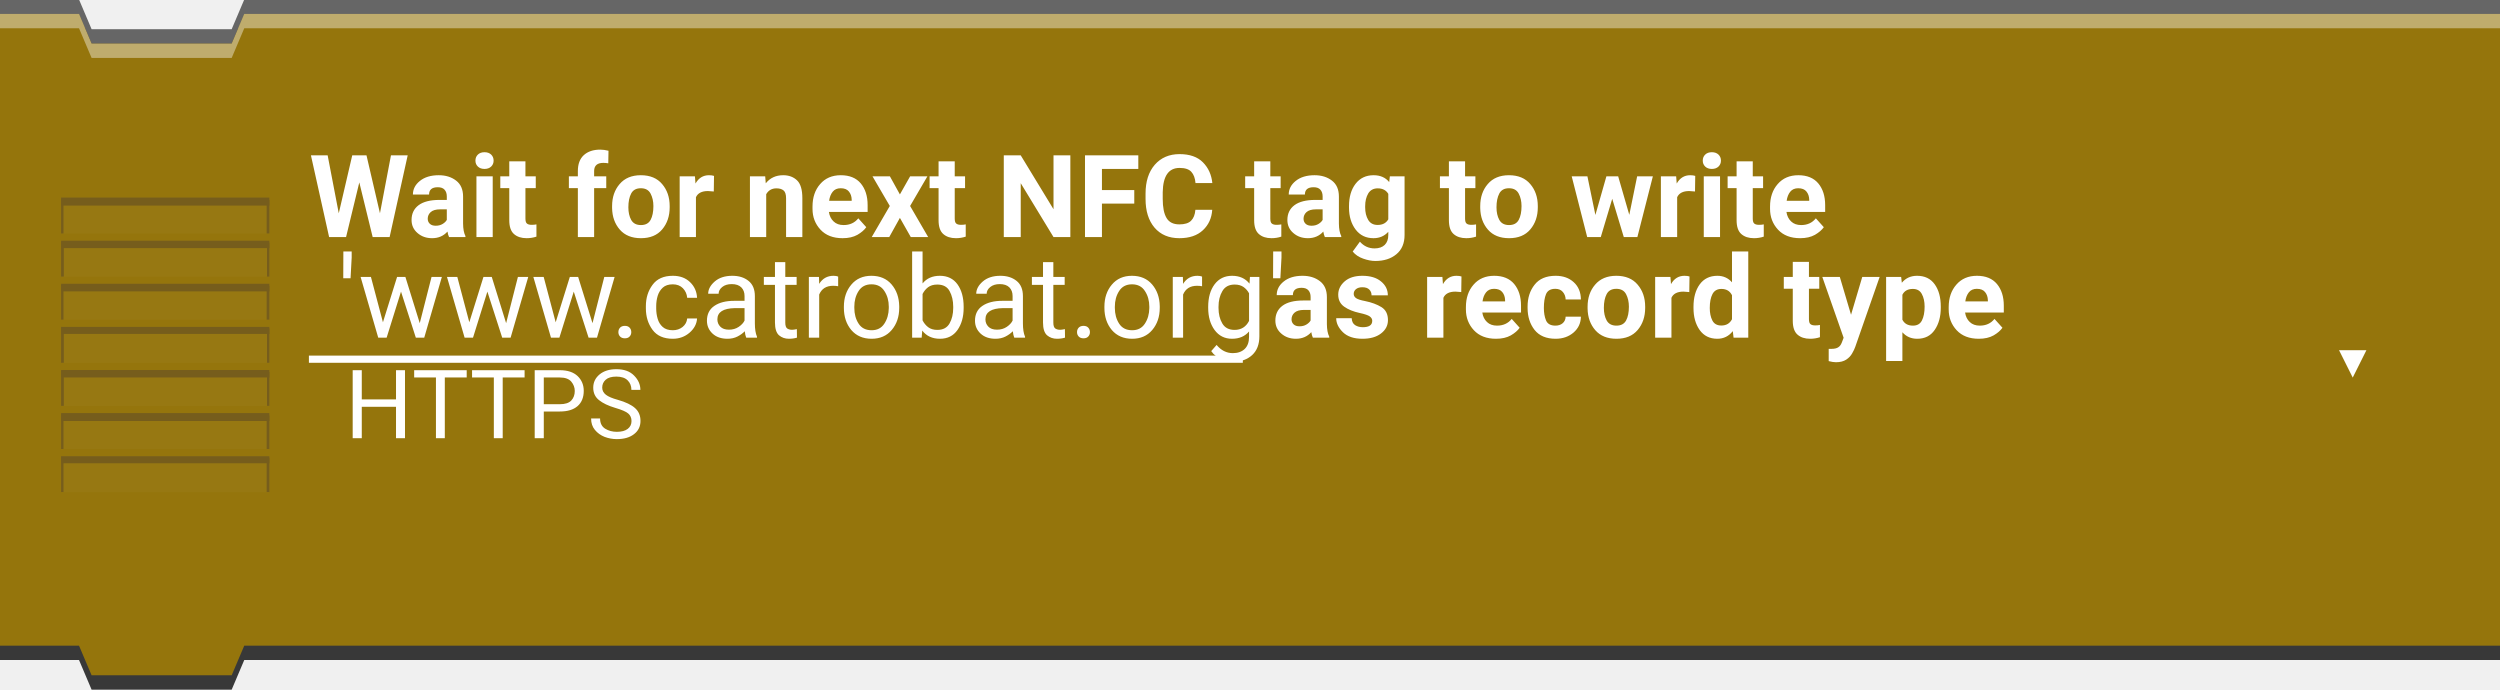
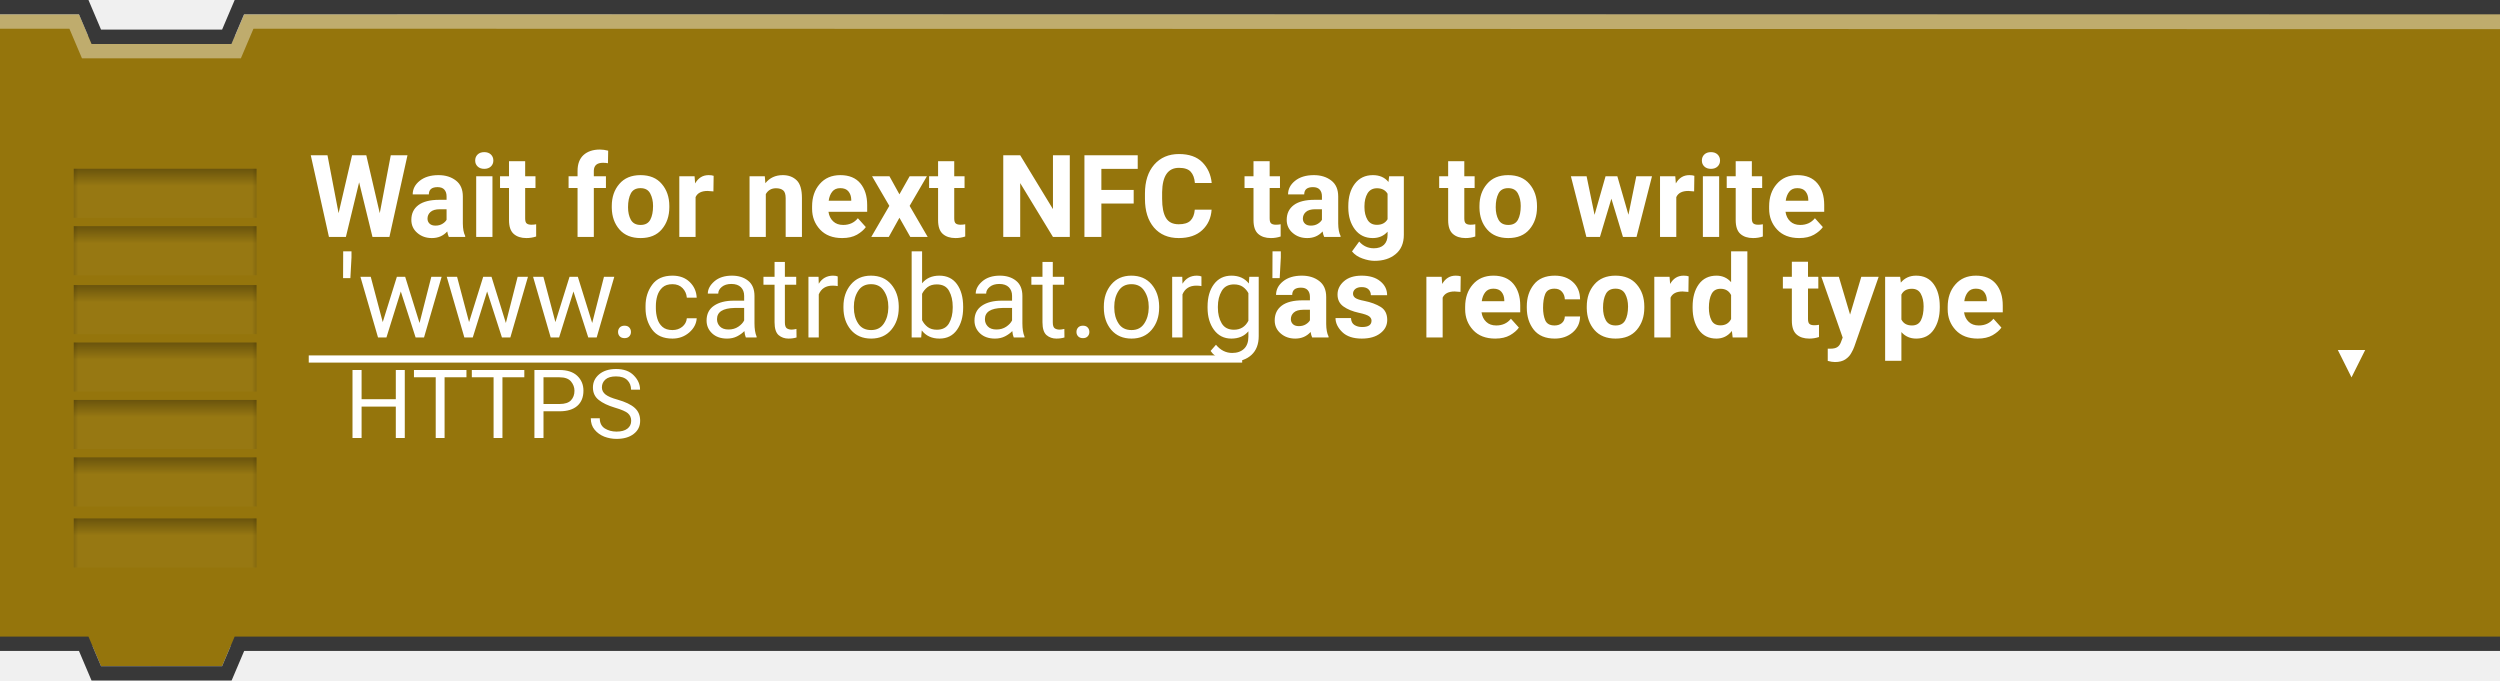
- <svg xmlns="http://www.w3.org/2000/svg" id="Ebene_1" data-name="Ebene 1" viewBox="0 0 348 96">
+ <svg xmlns="http://www.w3.org/2000/svg" viewBox="0 0 348.181 94.748">
+   <style>
+         .background {
+             fill: #95750c;
+         }
+ 
+         .border {
+             fill: #383838;
+         }
+ 
+         .shade {
+             fill: #57452c;
+             stop-color: #000000;
+         }
+     </style>
  <defs>
-     <style>.cls-1{fill:none;}.cls-2,.cls-3{fill:#383838;}.cls-3{opacity:0.75;}.cls-4{fill:#95750c;}.cls-5,.cls-8{fill:#fff;}.cls-5{opacity:0.4;}.cls-6{opacity:0.5;}.cls-7{clip-path:url(#clip-path);}.cls-8{opacity:0.05;}.cls-9{fill:#57452c;}.cls-10{clip-path:url(#clip-path-2);}.cls-11{clip-path:url(#clip-path-3);}.cls-12{clip-path:url(#clip-path-4);}.cls-13{clip-path:url(#clip-path-5);}.cls-14{clip-path:url(#clip-path-6);}.cls-15{clip-path:url(#clip-path-7);}</style>
-     <clipPath id="clip-path" transform="translate(0 11)">
-       <rect class="cls-1" x="8.5" y="16.5" width="29" height="5" />
-     </clipPath>
-     <clipPath id="clip-path-2" transform="translate(0 11)">
-       <rect class="cls-1" x="8.5" y="22.5" width="29" height="5" />
-     </clipPath>
-     <clipPath id="clip-path-3" transform="translate(0 11)">
-       <rect class="cls-1" x="8.5" y="28.5" width="29" height="5" />
-     </clipPath>
-     <clipPath id="clip-path-4" transform="translate(0 11)">
-       <rect class="cls-1" x="8.5" y="34.5" width="29" height="5" />
-     </clipPath>
-     <clipPath id="clip-path-5" transform="translate(0 11)">
-       <rect class="cls-1" x="8.5" y="40.5" width="29" height="5" />
-     </clipPath>
-     <clipPath id="clip-path-6" transform="translate(0 11)">
-       <rect class="cls-1" x="8.5" y="46.5" width="29" height="5" />
-     </clipPath>
-     <clipPath id="clip-path-7" transform="translate(0 11)">
-       <rect class="cls-1" x="8.5" y="52.5" width="29" height="5" />
-     </clipPath>
-   </defs>
-   <polygon class="cls-2" points="32.25 6.063 12.75 6.063 11.849 3.938 0 3.938 0 91.875 11 91.875 12.75 96 32.25 96 34 91.875 348 91.875 348 4.102 348 3.938 33.151 3.938 32.25 6.063" />
-   <polygon class="cls-3" points="32.25 4.063 12.75 4.063 11.026 0 0 0 0 87.875 11 87.875 12.75 92 32.25 92 34 87.875 348 87.875 348 0.102 348 0 33.974 0 32.25 4.063" />
-   <polygon class="cls-4" points="32.25 6.063 12.75 6.063 11 1.938 0 1.938 0 89.875 11 89.875 12.75 94 32.25 94 34 89.875 348 89.875 348 2.102 348 1.938 34 1.938 32.25 6.063" />
-   <polygon id="highlight" class="cls-5" points="34 1.938 32.25 6.063 12.75 6.063 11 1.938 0 1.938 0 3.938 11 3.938 12.75 8.063 32.25 8.063 34 3.938 348 3.938 348 2.102 348 1.938 34 1.938" />
-   <g id="lines" class="cls-6">
-     <g id="line">
-       <g class="cls-7">
-         <rect class="cls-8" x="6.138" y="25.22" width="31.458" height="7.952" />
-         <rect class="cls-9" x="6.465" y="26.422" width="31.458" height="2.197" />
-         <rect class="cls-9" x="37.118" y="27.866" width="0.603" height="4.945" />
-         <rect class="cls-9" x="8.234" y="27.745" width="0.603" height="4.945" />
+     <linearGradient id="grad1" x1="0%" x2="0%" y1="0%" y2="100%">
+       <stop offset="0%" class="shade" stop-opacity="0.3" />
+       <stop offset="35%" class="shade" stop-opacity="0" />
+     </linearGradient>
+     <linearGradient id="grad2" x1="0%" x2="100%" y1="0%" y2="0%">
+       <stop offset="0%" class="shade" stop-opacity="0.125" />
+       <stop offset="2.5%" class="shade" stop-opacity="0" />
+     </linearGradient>
+     <linearGradient id="grad3" x1="100%" x2="0%" y1="0%" y2="0%">
+       <stop offset="0%" class="shade" stop-opacity="0.125" />
+       <stop offset="2.5%" class="shade" stop-opacity="0" />
+     </linearGradient>
+     <g id="tabblock">
+       <g>
+         <rect fill-opacity="0.025" width="25.458" height="6.836" x="10.271" y="22.5" fill="#fff" />
+         <rect width="25.458" height="6.836" x="10.271" y="22.5" fill="url(#grad1)" />
+         <rect width="25.458" height="6.836" x="10.271" y="22.5" fill="url(#grad2)" />
+         <rect width="25.458" height="6.836" x="10.271" y="22.5" fill="url(#grad3)" />
      </g>
    </g>
-     <g id="line-2" data-name="line">
-       <g class="cls-10">
-         <rect class="cls-8" x="6.183" y="31.144" width="31.458" height="7.952" />
-         <rect class="cls-9" x="6.51" y="32.347" width="31.458" height="2.197" />
-         <rect class="cls-9" x="37.163" y="33.79" width="0.603" height="4.945" />
-         <rect class="cls-9" x="8.279" y="33.67" width="0.603" height="4.945" />
-       </g>
-     </g>
-     <g id="line-3" data-name="line">
-       <g class="cls-11">
-         <rect class="cls-8" x="6.138" y="37.16" width="31.458" height="7.952" />
-         <rect class="cls-9" x="6.465" y="38.362" width="31.458" height="2.197" />
-         <rect class="cls-9" x="37.118" y="39.805" width="0.603" height="4.945" />
-         <rect class="cls-9" x="8.234" y="39.685" width="0.603" height="4.945" />
-       </g>
-     </g>
-     <g id="line-4" data-name="line">
-       <g class="cls-12">
-         <rect class="cls-8" x="6.183" y="43.084" width="31.458" height="7.952" />
-         <rect class="cls-9" x="6.51" y="44.286" width="31.458" height="2.197" />
-         <rect class="cls-9" x="37.163" y="45.73" width="0.603" height="4.945" />
-         <rect class="cls-9" x="8.279" y="45.609" width="0.603" height="4.945" />
-       </g>
-     </g>
-     <g id="line-5" data-name="line">
-       <g class="cls-13">
-         <rect class="cls-8" x="6.183" y="49.144" width="31.458" height="7.952" />
-         <rect class="cls-9" x="6.51" y="50.347" width="31.458" height="2.197" />
-         <rect class="cls-9" x="37.163" y="51.79" width="0.603" height="4.945" />
-         <rect class="cls-9" x="8.279" y="51.67" width="0.603" height="4.945" />
-       </g>
-     </g>
-     <g id="line-6" data-name="line">
-       <g class="cls-14">
-         <rect class="cls-8" x="6.138" y="55.205" width="31.458" height="7.952" />
-         <rect class="cls-9" x="6.465" y="56.407" width="31.458" height="2.197" />
-         <rect class="cls-9" x="37.118" y="57.851" width="0.603" height="4.945" />
-         <rect class="cls-9" x="8.234" y="57.73" width="0.603" height="4.945" />
-       </g>
-     </g>
-     <g id="line-7" data-name="line">
-       <g class="cls-15">
-         <rect class="cls-8" x="6.138" y="61.084" width="31.458" height="7.952" />
-         <rect class="cls-9" x="6.465" y="62.286" width="31.458" height="2.197" />
-         <rect class="cls-9" x="37.118" y="63.73" width="0.603" height="4.945" />
-         <rect class="cls-9" x="8.234" y="63.609" width="0.603" height="4.945" />
-       </g>
-     </g>
+   </defs>
+   <g viewBox="0 10 348.181 94.748">
+     <path class="background" d="M0,5h348.181v85h-348.181z" />
+   </g>
+   <g viewbox="0 0 351.887 72.748">
+     <path class="background" d="M0,2.000l11,0l1.75,4.125l19.5,0l1.75,-4.125l320,0l0,4.125l-355,0l0,-4.125z" />
+     <path class="border" d="M347.736,0l-315.056,0.001l0,0.008l-1.749,4.117l-16.858,0l-1.752,-4.126l-0.019,0.008l0,-0.007l-12.302,0l0,2l10.998,0l1.748,4.115l0.005,-0.002l0,0.012l19.502,0l0,-0.003l0.002,0.001l1.752,-4.123l320,-0.001l0,-2z" />
+     <path fill-opacity="0.4" fill="#fff" d="M347.736,2.063l-313.753,-0.063l0,0.003l-0.008,-0.003l-1.751,4.125l-19.484,0l-1.74,-4.098l0,-0.027l-11,0l0,2l9.665,0l1.753,4.127l0.005,-0.002l22.115,0l0,-0.001l0.008,0.003l1.753,-4.127l320,0.063l0,-2z" stroke-opacity="0.4" />
+   </g>
+   <g viewbox="0 0 348 69">
+     <use y="1" href="#tabblock" />
+     <use y="9" href="#tabblock" />
+     <use y="17.2" href="#tabblock" />
+     <use y="25.2" href="#tabblock" />
+     <use y="33.2" href="#tabblock" />
+     <use y="41.2" href="#tabblock" />
+     <use y="49.7" href="#tabblock" />
+   </g>
+   <g viewbox="0 0 351.887 94.748">
+     <path class="background" d="M0,88.661l12.318,-0.004l1.75,4.125l16.857,0.014l1.75,-4.125l12.367,-0.004l-45.042,-0.006z" />
+     <path class="border" d="M347.736,88.657l-315.056,0.001l0,0.008l-1.749,4.117l-16.858,0l-1.752,-4.126l-0.019,0.008l0,-0.007l-12.302,0l0,2l10.998,0l1.748,4.115l0.005,-0.002l0,0.012l19.502,0l0,-0.003l0.002,0.001l1.752,-4.123l317.729,-0.001l0,-2z" />
  </g>
  <text id="text" x="43px" y="33px" fill="#FFFFFF" fill-opacity="1" font-weight="bold" xml:space="preserve" style="font-family: Roboto;font-size:12.0pt;">Wait for next NFC tag to write</text>
  <text id="text" x="43px" y="47.0px" fill="#FFFFFF" fill-opacity="1" font-weight="bold" xml:space="preserve" style="font-family: Roboto;font-size:12.0pt;" />
  <text id="text" x="43.0px" y="47.0px" fill="#FFFFFF" fill-opacity="1" font-weight="normal" xml:space="preserve" style="font-family: Roboto;font-size:12.0pt;"> 'www.catrobat.org' </text>
-   <line id="var_line" x1="43" y1="50.0" x2="173.0" y2="50.0" stroke="#ffffff" fill="#ffffff" stroke-width="1" />
+   <line id="var_line" x1="43" y1="50.0" x2="173.0" y2="50.0" stroke="#FFFFFF" fill="#FFFFFF" stroke-width="1" />
  <text id="text" x="173.0px" y="47.0px" fill="#FFFFFF" fill-opacity="1" font-weight="bold" xml:space="preserve" style="font-family: Roboto;font-size:12.0pt;"> as record type</text>
  <text id="text" x="43px" y="61.0px" fill="#FFFFFF" fill-opacity="1" font-weight="bold" xml:space="preserve" style="font-family: Roboto;font-size:12.0pt;" />
-   <polygon points="326,49.0 329.0,49.0 327.5,52.0" id="triangle" stroke="white" fill="white" stroke-width="0.5" />
+   <polygon points="326,49.0 329.0,49.0 327.5,52.0" id="triangle" stroke="#FFFFFF" fill="#FFFFFF" stroke-width="0.5" />
  <text id="drop" x="48.0px" y="61.0px" fill="#FFFFFF" fill-opacity="1" font-weight="normal" xml:space="preserve" style="font-family: Roboto;font-size:10.0pt;">HTTPS</text>
-   <text id="text" x="96.0px" y="64.0px" fill="#FFFFFF" fill-opacity="1" font-weight="bold" xml:space="preserve" style="font-family: Roboto;font-size:12.0pt;" />
</svg>
